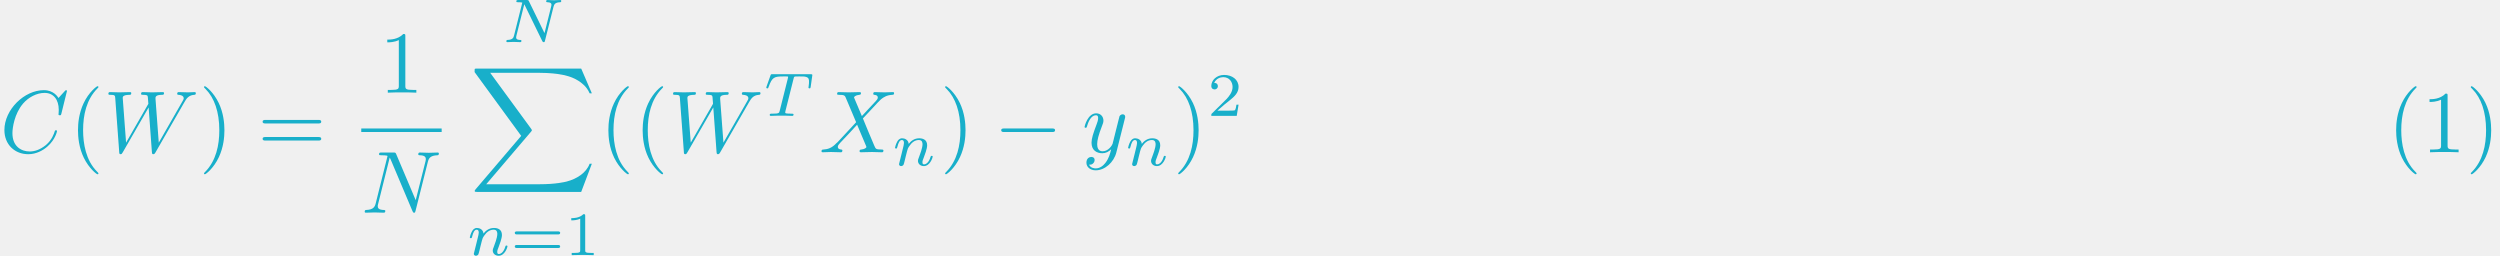
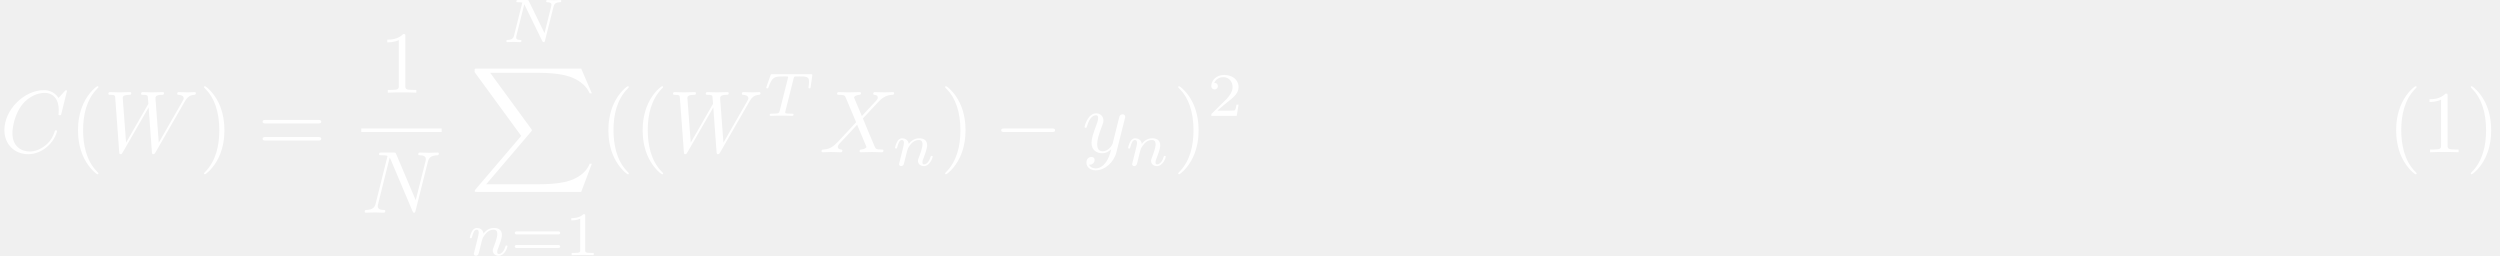
- <svg xmlns="http://www.w3.org/2000/svg" xmlns:ns1="http://github.com/leegao/readme2tex/" xmlns:xlink="http://www.w3.org/1999/xlink" height="28.853pt" ns1:offset="0" version="1.1" viewBox="69.7 -60.045 282.709 28.853" width="282.709pt" fill="#00a8c6">
-   <defs fill="#00a8c6">
-     <path d="M7.572 -6.924C7.572 -6.954 7.552 -7.024 7.462 -7.024C7.432 -7.024 7.422 -7.014 7.313 -6.904L6.615 -6.137C6.526 -6.276 6.067 -7.024 4.961 -7.024C2.74 -7.024 0.498 -4.822 0.498 -2.511C0.498 -0.867 1.674 0.219 3.198 0.219C4.065 0.219 4.822 -0.179 5.35 -0.638C6.276 -1.455 6.446 -2.361 6.446 -2.391C6.446 -2.491 6.346 -2.491 6.326 -2.491C6.267 -2.491 6.217 -2.471 6.197 -2.391C6.107 -2.102 5.878 -1.395 5.191 -0.817C4.503 -0.259 3.875 -0.09 3.357 -0.09C2.461 -0.09 1.405 -0.608 1.405 -2.162C1.405 -2.73 1.614 -4.344 2.61 -5.509C3.218 -6.217 4.154 -6.715 5.041 -6.715C6.057 -6.715 6.645 -5.948 6.645 -4.792C6.645 -4.394 6.615 -4.384 6.615 -4.284S6.725 -4.184 6.765 -4.184C6.894 -4.184 6.894 -4.204 6.944 -4.384L7.572 -6.924Z" id="g1-67" fill="#00a8c6" />
-     <path d="M7.532 -5.758C7.631 -6.157 7.811 -6.466 8.608 -6.496C8.658 -6.496 8.777 -6.506 8.777 -6.695C8.777 -6.705 8.777 -6.804 8.648 -6.804C8.319 -6.804 7.97 -6.775 7.641 -6.775C7.303 -6.775 6.954 -6.804 6.625 -6.804C6.565 -6.804 6.446 -6.804 6.446 -6.605C6.446 -6.496 6.545 -6.496 6.625 -6.496C7.193 -6.486 7.303 -6.276 7.303 -6.057C7.303 -6.027 7.283 -5.878 7.273 -5.848L6.157 -1.415L3.955 -6.615C3.875 -6.795 3.866 -6.804 3.636 -6.804H2.301C2.102 -6.804 2.012 -6.804 2.012 -6.605C2.012 -6.496 2.102 -6.496 2.291 -6.496C2.341 -6.496 2.969 -6.496 2.969 -6.406L1.634 -1.056C1.534 -0.658 1.365 -0.339 0.558 -0.309C0.498 -0.309 0.389 -0.299 0.389 -0.11C0.389 -0.04 0.438 0 0.518 0C0.837 0 1.186 -0.03 1.514 -0.03C1.853 -0.03 2.212 0 2.54 0C2.59 0 2.72 0 2.72 -0.199C2.72 -0.299 2.63 -0.309 2.521 -0.309C1.943 -0.329 1.863 -0.548 1.863 -0.747C1.863 -0.817 1.873 -0.867 1.903 -0.976L3.218 -6.237C3.258 -6.177 3.258 -6.157 3.308 -6.057L5.788 -0.189C5.858 -0.02 5.888 0 5.978 0C6.087 0 6.087 -0.03 6.137 -0.209L7.532 -5.758Z" id="g1-78" fill="#00a8c6" />
-     <path d="M9.136 -5.649C9.385 -6.087 9.624 -6.446 10.252 -6.496C10.341 -6.506 10.441 -6.506 10.441 -6.695C10.441 -6.735 10.401 -6.804 10.321 -6.804C10.082 -6.804 9.803 -6.775 9.554 -6.775C9.215 -6.775 8.847 -6.804 8.518 -6.804C8.458 -6.804 8.329 -6.804 8.329 -6.615C8.329 -6.506 8.418 -6.496 8.478 -6.496C8.717 -6.486 9.066 -6.406 9.066 -6.107C9.066 -5.998 9.016 -5.918 8.936 -5.778L6.247 -1.086L5.878 -6.027C5.868 -6.227 5.848 -6.486 6.575 -6.496C6.745 -6.496 6.844 -6.496 6.844 -6.695C6.844 -6.795 6.735 -6.804 6.695 -6.804C6.296 -6.804 5.878 -6.775 5.479 -6.775C5.25 -6.775 4.663 -6.804 4.433 -6.804C4.374 -6.804 4.244 -6.804 4.244 -6.605C4.244 -6.496 4.344 -6.496 4.483 -6.496C4.922 -6.496 4.991 -6.436 5.011 -6.247L5.071 -5.479L2.55 -1.086L2.172 -6.137C2.172 -6.257 2.172 -6.486 2.929 -6.496C3.029 -6.496 3.138 -6.496 3.138 -6.695C3.138 -6.804 3.019 -6.804 2.999 -6.804C2.6 -6.804 2.182 -6.775 1.773 -6.775C1.425 -6.775 1.066 -6.804 0.727 -6.804C0.677 -6.804 0.548 -6.804 0.548 -6.615C0.548 -6.496 0.638 -6.496 0.797 -6.496C1.295 -6.496 1.305 -6.406 1.325 -6.127L1.773 -0.04C1.783 0.139 1.793 0.219 1.933 0.219C2.052 0.219 2.082 0.159 2.172 0.01L5.101 -5.071L5.469 -0.04C5.489 0.169 5.509 0.219 5.629 0.219C5.758 0.219 5.818 0.12 5.868 0.03L9.136 -5.649Z" id="g1-87" fill="#00a8c6" />
-     <path d="M4.832 -4.095L3.995 -6.077C3.965 -6.157 3.945 -6.197 3.945 -6.207C3.945 -6.267 4.115 -6.456 4.533 -6.496C4.633 -6.506 4.732 -6.516 4.732 -6.685C4.732 -6.804 4.613 -6.804 4.583 -6.804C4.174 -6.804 3.746 -6.775 3.328 -6.775C3.078 -6.775 2.461 -6.804 2.212 -6.804C2.152 -6.804 2.032 -6.804 2.032 -6.605C2.032 -6.496 2.132 -6.496 2.262 -6.496C2.859 -6.496 2.919 -6.396 3.009 -6.177L4.184 -3.397L2.082 -1.136L1.953 -1.026C1.465 -0.498 0.996 -0.339 0.488 -0.309C0.359 -0.299 0.269 -0.299 0.269 -0.11C0.269 -0.1 0.269 0 0.399 0C0.697 0 1.026 -0.03 1.335 -0.03C1.704 -0.03 2.092 0 2.451 0C2.511 0 2.63 0 2.63 -0.199C2.63 -0.299 2.531 -0.309 2.511 -0.309C2.421 -0.319 2.112 -0.339 2.112 -0.618C2.112 -0.777 2.262 -0.936 2.381 -1.066L3.397 -2.142L4.294 -3.118L5.3 -0.737C5.34 -0.628 5.35 -0.618 5.35 -0.598C5.35 -0.518 5.161 -0.349 4.772 -0.309C4.663 -0.299 4.573 -0.289 4.573 -0.12C4.573 0 4.682 0 4.722 0C5.001 0 5.699 -0.03 5.978 -0.03C6.227 -0.03 6.834 0 7.083 0C7.153 0 7.273 0 7.273 -0.189C7.273 -0.309 7.173 -0.309 7.093 -0.309C6.426 -0.319 6.406 -0.349 6.237 -0.747C5.848 -1.674 5.181 -3.228 4.951 -3.826C5.629 -4.523 6.675 -5.709 6.994 -5.988C7.283 -6.227 7.661 -6.466 8.259 -6.496C8.389 -6.506 8.478 -6.506 8.478 -6.695C8.478 -6.705 8.478 -6.804 8.349 -6.804C8.05 -6.804 7.721 -6.775 7.412 -6.775C7.044 -6.775 6.665 -6.804 6.306 -6.804C6.247 -6.804 6.117 -6.804 6.117 -6.605C6.117 -6.535 6.167 -6.506 6.237 -6.496C6.326 -6.486 6.635 -6.466 6.635 -6.187C6.635 -6.047 6.526 -5.918 6.446 -5.828L4.832 -4.095Z" id="g1-88" fill="#00a8c6" />
-     <path d="M4.842 -3.796C4.882 -3.935 4.882 -3.955 4.882 -4.025C4.882 -4.204 4.742 -4.294 4.593 -4.294C4.493 -4.294 4.334 -4.234 4.244 -4.085C4.224 -4.035 4.144 -3.726 4.105 -3.547C4.035 -3.288 3.965 -3.019 3.905 -2.75L3.457 -0.956C3.417 -0.807 2.989 -0.11 2.331 -0.11C1.823 -0.11 1.714 -0.548 1.714 -0.917C1.714 -1.375 1.883 -1.993 2.222 -2.869C2.381 -3.278 2.421 -3.387 2.421 -3.587C2.421 -4.035 2.102 -4.403 1.604 -4.403C0.658 -4.403 0.289 -2.959 0.289 -2.869C0.289 -2.77 0.389 -2.77 0.408 -2.77C0.508 -2.77 0.518 -2.79 0.568 -2.949C0.837 -3.885 1.235 -4.184 1.574 -4.184C1.654 -4.184 1.823 -4.184 1.823 -3.866C1.823 -3.616 1.724 -3.357 1.654 -3.168C1.255 -2.112 1.076 -1.544 1.076 -1.076C1.076 -0.189 1.704 0.11 2.291 0.11C2.68 0.11 3.019 -0.06 3.298 -0.339C3.168 0.179 3.049 0.667 2.65 1.196C2.391 1.534 2.012 1.823 1.554 1.823C1.415 1.823 0.966 1.793 0.797 1.405C0.956 1.405 1.086 1.405 1.225 1.285C1.325 1.196 1.425 1.066 1.425 0.877C1.425 0.568 1.156 0.528 1.056 0.528C0.827 0.528 0.498 0.687 0.498 1.176C0.498 1.674 0.936 2.042 1.554 2.042C2.58 2.042 3.606 1.136 3.885 0.01L4.842 -3.796Z" id="g1-121" fill="#00a8c6" />
-     <path d="M3.298 2.391C3.298 2.361 3.298 2.341 3.128 2.172C1.883 0.917 1.564 -0.966 1.564 -2.491C1.564 -4.224 1.943 -5.958 3.168 -7.203C3.298 -7.323 3.298 -7.342 3.298 -7.372C3.298 -7.442 3.258 -7.472 3.198 -7.472C3.098 -7.472 2.202 -6.795 1.614 -5.529C1.106 -4.433 0.986 -3.328 0.986 -2.491C0.986 -1.714 1.096 -0.508 1.644 0.618C2.242 1.843 3.098 2.491 3.198 2.491C3.258 2.491 3.298 2.461 3.298 2.391Z" id="g3-40" fill="#00a8c6" />
-     <path d="M2.879 -2.491C2.879 -3.268 2.77 -4.473 2.222 -5.599C1.624 -6.824 0.767 -7.472 0.667 -7.472C0.608 -7.472 0.568 -7.432 0.568 -7.372C0.568 -7.342 0.568 -7.323 0.757 -7.143C1.733 -6.157 2.301 -4.573 2.301 -2.491C2.301 -0.787 1.933 0.966 0.697 2.222C0.568 2.341 0.568 2.361 0.568 2.391C0.568 2.451 0.608 2.491 0.667 2.491C0.767 2.491 1.664 1.813 2.252 0.548C2.76 -0.548 2.879 -1.654 2.879 -2.491Z" id="g3-41" fill="#00a8c6" />
-     <path d="M2.929 -6.376C2.929 -6.615 2.929 -6.635 2.7 -6.635C2.082 -5.998 1.205 -5.998 0.887 -5.998V-5.689C1.086 -5.689 1.674 -5.689 2.192 -5.948V-0.787C2.192 -0.428 2.162 -0.309 1.265 -0.309H0.946V0C1.295 -0.03 2.162 -0.03 2.56 -0.03S3.826 -0.03 4.174 0V-0.309H3.856C2.959 -0.309 2.929 -0.418 2.929 -0.787V-6.376Z" id="g3-49" fill="#00a8c6" />
-     <path d="M6.844 -3.258C6.994 -3.258 7.183 -3.258 7.183 -3.457S6.994 -3.656 6.854 -3.656H0.887C0.747 -3.656 0.558 -3.656 0.558 -3.457S0.747 -3.258 0.897 -3.258H6.844ZM6.854 -1.325C6.994 -1.325 7.183 -1.325 7.183 -1.524S6.994 -1.724 6.844 -1.724H0.897C0.747 -1.724 0.558 -1.724 0.558 -1.524S0.747 -1.325 0.887 -1.325H6.854Z" id="g3-61" fill="#00a8c6" />
-     <path d="M2.336 -4.435C2.336 -4.624 2.322 -4.631 2.127 -4.631C1.681 -4.191 1.046 -4.184 0.76 -4.184V-3.933C0.928 -3.933 1.388 -3.933 1.771 -4.129V-0.572C1.771 -0.342 1.771 -0.251 1.074 -0.251H0.809V0C0.934 -0.007 1.792 -0.028 2.05 -0.028C2.267 -0.028 3.145 -0.007 3.299 0V-0.251H3.034C2.336 -0.251 2.336 -0.342 2.336 -0.572V-4.435Z" id="g4-49" fill="#00a8c6" />
-     <path d="M3.522 -1.269H3.285C3.264 -1.116 3.194 -0.704 3.103 -0.635C3.048 -0.593 2.511 -0.593 2.413 -0.593H1.13C1.862 -1.241 2.106 -1.437 2.525 -1.764C3.041 -2.176 3.522 -2.608 3.522 -3.271C3.522 -4.115 2.783 -4.631 1.89 -4.631C1.025 -4.631 0.439 -4.024 0.439 -3.382C0.439 -3.027 0.739 -2.992 0.809 -2.992C0.976 -2.992 1.179 -3.11 1.179 -3.361C1.179 -3.487 1.13 -3.731 0.767 -3.731C0.983 -4.226 1.458 -4.38 1.785 -4.38C2.483 -4.38 2.845 -3.836 2.845 -3.271C2.845 -2.664 2.413 -2.183 2.19 -1.932L0.509 -0.272C0.439 -0.209 0.439 -0.195 0.439 0H3.313L3.522 -1.269Z" id="g4-50" fill="#00a8c6" />
-     <path d="M5.356 -2.343C5.461 -2.343 5.621 -2.343 5.621 -2.518C5.621 -2.685 5.454 -2.685 5.363 -2.685H0.746C0.656 -2.685 0.488 -2.685 0.488 -2.518C0.488 -2.343 0.649 -2.343 0.753 -2.343H5.356ZM5.363 -0.809C5.454 -0.809 5.621 -0.809 5.621 -0.976C5.621 -1.151 5.461 -1.151 5.356 -1.151H0.753C0.649 -1.151 0.488 -1.151 0.488 -0.976C0.488 -0.809 0.656 -0.809 0.746 -0.809H5.363Z" id="g4-61" fill="#00a8c6" />
-     <path d="M5.816 -4.003C5.886 -4.268 5.998 -4.498 6.555 -4.512C6.59 -4.512 6.695 -4.519 6.695 -4.666C6.695 -4.707 6.66 -4.763 6.59 -4.763C6.36 -4.763 6.102 -4.735 5.865 -4.735C5.698 -4.735 5.293 -4.763 5.126 -4.763C5.091 -4.763 4.986 -4.763 4.986 -4.61C4.986 -4.519 5.077 -4.512 5.14 -4.512C5.467 -4.505 5.586 -4.4 5.586 -4.226C5.586 -4.17 5.579 -4.135 5.558 -4.059L4.798 -1.018L3.027 -4.645C2.971 -4.763 2.957 -4.763 2.79 -4.763H1.834C1.702 -4.763 1.611 -4.763 1.611 -4.61C1.611 -4.512 1.695 -4.512 1.841 -4.512S2.141 -4.505 2.287 -4.477L1.353 -0.746C1.29 -0.481 1.172 -0.272 0.628 -0.251C0.579 -0.251 0.481 -0.244 0.481 -0.105C0.481 -0.028 0.537 0 0.586 0C0.816 0 1.074 -0.028 1.311 -0.028C1.478 -0.028 1.883 0 2.05 0C2.12 0 2.19 -0.035 2.19 -0.146C2.19 -0.244 2.106 -0.251 2.029 -0.251C1.59 -0.265 1.59 -0.446 1.59 -0.544C1.59 -0.572 1.59 -0.607 1.618 -0.718L2.511 -4.289L4.547 -0.119C4.603 -0.007 4.631 0 4.7 0C4.812 0 4.812 -0.021 4.847 -0.146L5.816 -4.003Z" id="g2-78" fill="#00a8c6" />
-     <path d="M3.389 -4.219C3.438 -4.421 3.452 -4.442 3.605 -4.456C3.64 -4.463 3.884 -4.463 4.024 -4.463C4.449 -4.463 4.631 -4.463 4.805 -4.407C5.119 -4.31 5.133 -4.108 5.133 -3.857C5.133 -3.745 5.133 -3.654 5.084 -3.292L5.07 -3.215C5.07 -3.145 5.119 -3.11 5.189 -3.11C5.293 -3.11 5.307 -3.173 5.321 -3.285L5.509 -4.617C5.509 -4.714 5.426 -4.714 5.3 -4.714H1.011C0.837 -4.714 0.823 -4.714 0.774 -4.568L0.335 -3.333C0.328 -3.306 0.3 -3.243 0.3 -3.208C0.3 -3.18 0.314 -3.11 0.418 -3.11C0.509 -3.11 0.523 -3.145 0.565 -3.278C0.969 -4.394 1.2 -4.463 2.26 -4.463H2.552C2.762 -4.463 2.769 -4.456 2.769 -4.394C2.769 -4.387 2.769 -4.352 2.741 -4.247L1.82 -0.579C1.757 -0.321 1.736 -0.251 1.004 -0.251C0.753 -0.251 0.69 -0.251 0.69 -0.098C0.69 -0.077 0.704 0 0.809 0C1.004 0 1.213 -0.021 1.409 -0.021S1.813 -0.028 2.008 -0.028S2.441 -0.028 2.636 -0.021C2.824 -0.014 3.034 0 3.222 0C3.278 0 3.382 0 3.382 -0.153C3.382 -0.251 3.313 -0.251 3.096 -0.251C2.964 -0.251 2.824 -0.258 2.692 -0.265C2.455 -0.286 2.441 -0.314 2.441 -0.398C2.441 -0.446 2.441 -0.46 2.469 -0.558L3.389 -4.219Z" id="g2-84" fill="#00a8c6" />
-     <path d="M0.851 -0.439C0.823 -0.349 0.781 -0.174 0.781 -0.153C0.781 0 0.907 0.07 1.018 0.07C1.144 0.07 1.255 -0.021 1.29 -0.084S1.381 -0.37 1.416 -0.516C1.451 -0.649 1.527 -0.969 1.569 -1.144C1.611 -1.297 1.653 -1.451 1.688 -1.611C1.764 -1.897 1.778 -1.953 1.981 -2.239C2.176 -2.518 2.504 -2.88 3.027 -2.88C3.431 -2.88 3.438 -2.525 3.438 -2.392C3.438 -1.974 3.138 -1.2 3.027 -0.907C2.95 -0.711 2.922 -0.649 2.922 -0.53C2.922 -0.16 3.229 0.07 3.585 0.07C4.282 0.07 4.589 -0.893 4.589 -0.997C4.589 -1.088 4.498 -1.088 4.477 -1.088C4.38 -1.088 4.373 -1.046 4.345 -0.969C4.184 -0.411 3.884 -0.126 3.605 -0.126C3.459 -0.126 3.431 -0.223 3.431 -0.37C3.431 -0.53 3.466 -0.621 3.592 -0.934C3.675 -1.151 3.961 -1.89 3.961 -2.28C3.961 -2.957 3.424 -3.075 3.055 -3.075C2.476 -3.075 2.085 -2.72 1.876 -2.441C1.827 -2.922 1.416 -3.075 1.13 -3.075C0.83 -3.075 0.669 -2.859 0.579 -2.699C0.425 -2.441 0.328 -2.043 0.328 -2.008C0.328 -1.918 0.425 -1.918 0.446 -1.918C0.544 -1.918 0.551 -1.939 0.6 -2.127C0.704 -2.538 0.837 -2.88 1.109 -2.88C1.29 -2.88 1.339 -2.727 1.339 -2.538C1.339 -2.406 1.276 -2.148 1.227 -1.96S1.109 -1.485 1.074 -1.332L0.851 -0.439Z" id="g2-110" fill="#00a8c6" />
-     <path d="M6.565 -2.291C6.735 -2.291 6.914 -2.291 6.914 -2.491S6.735 -2.69 6.565 -2.69H1.176C1.006 -2.69 0.827 -2.69 0.827 -2.491S1.006 -2.291 1.176 -2.291H6.565Z" id="g0-0" fill="#00a8c6" />
-     <path d="M12.613 13.948L13.818 10.76H13.569C13.181 11.796 12.125 12.473 10.979 12.772C10.77 12.822 9.793 13.081 7.88 13.081H1.873L6.944 7.133C7.014 7.054 7.034 7.024 7.034 6.974C7.034 6.954 7.034 6.924 6.964 6.824L2.321 0.478H7.781C9.116 0.478 10.022 0.618 10.112 0.638C10.65 0.717 11.517 0.887 12.304 1.385C12.553 1.544 13.23 1.993 13.569 2.8H13.818L12.613 0H0.837C0.608 0 0.598 0.01 0.568 0.07C0.558 0.1 0.558 0.289 0.558 0.399L5.828 7.611L0.667 13.659C0.568 13.778 0.568 13.828 0.568 13.838C0.568 13.948 0.658 13.948 0.837 13.948H12.613Z" id="g5-88" fill="#00a8c6" />
+ <svg xmlns="http://www.w3.org/2000/svg" xmlns:ns1="http://github.com/leegao/readme2tex/" xmlns:xlink="http://www.w3.org/1999/xlink" height="28.853pt" ns1:offset="0" version="1.1" viewBox="69.7 -60.045 282.709 28.853" width="282.709pt">
+   <defs>
+     <path d="M7.572 -6.924C7.572 -6.954 7.552 -7.024 7.462 -7.024C7.432 -7.024 7.422 -7.014 7.313 -6.904L6.615 -6.137C6.526 -6.276 6.067 -7.024 4.961 -7.024C2.74 -7.024 0.498 -4.822 0.498 -2.511C0.498 -0.867 1.674 0.219 3.198 0.219C4.065 0.219 4.822 -0.179 5.35 -0.638C6.276 -1.455 6.446 -2.361 6.446 -2.391C6.446 -2.491 6.346 -2.491 6.326 -2.491C6.267 -2.491 6.217 -2.471 6.197 -2.391C6.107 -2.102 5.878 -1.395 5.191 -0.817C4.503 -0.259 3.875 -0.09 3.357 -0.09C2.461 -0.09 1.405 -0.608 1.405 -2.162C1.405 -2.73 1.614 -4.344 2.61 -5.509C3.218 -6.217 4.154 -6.715 5.041 -6.715C6.057 -6.715 6.645 -5.948 6.645 -4.792C6.645 -4.394 6.615 -4.384 6.615 -4.284S6.725 -4.184 6.765 -4.184C6.894 -4.184 6.894 -4.204 6.944 -4.384L7.572 -6.924Z" id="g1-67" />
+     <path d="M7.532 -5.758C7.631 -6.157 7.811 -6.466 8.608 -6.496C8.658 -6.496 8.777 -6.506 8.777 -6.695C8.777 -6.705 8.777 -6.804 8.648 -6.804C8.319 -6.804 7.97 -6.775 7.641 -6.775C7.303 -6.775 6.954 -6.804 6.625 -6.804C6.565 -6.804 6.446 -6.804 6.446 -6.605C6.446 -6.496 6.545 -6.496 6.625 -6.496C7.193 -6.486 7.303 -6.276 7.303 -6.057C7.303 -6.027 7.283 -5.878 7.273 -5.848L6.157 -1.415L3.955 -6.615C3.875 -6.795 3.866 -6.804 3.636 -6.804H2.301C2.102 -6.804 2.012 -6.804 2.012 -6.605C2.012 -6.496 2.102 -6.496 2.291 -6.496C2.341 -6.496 2.969 -6.496 2.969 -6.406L1.634 -1.056C1.534 -0.658 1.365 -0.339 0.558 -0.309C0.498 -0.309 0.389 -0.299 0.389 -0.11C0.389 -0.04 0.438 0 0.518 0C0.837 0 1.186 -0.03 1.514 -0.03C1.853 -0.03 2.212 0 2.54 0C2.59 0 2.72 0 2.72 -0.199C2.72 -0.299 2.63 -0.309 2.521 -0.309C1.943 -0.329 1.863 -0.548 1.863 -0.747C1.863 -0.817 1.873 -0.867 1.903 -0.976L3.218 -6.237C3.258 -6.177 3.258 -6.157 3.308 -6.057L5.788 -0.189C5.858 -0.02 5.888 0 5.978 0C6.087 0 6.087 -0.03 6.137 -0.209L7.532 -5.758Z" id="g1-78" />
+     <path d="M9.136 -5.649C9.385 -6.087 9.624 -6.446 10.252 -6.496C10.341 -6.506 10.441 -6.506 10.441 -6.695C10.441 -6.735 10.401 -6.804 10.321 -6.804C10.082 -6.804 9.803 -6.775 9.554 -6.775C9.215 -6.775 8.847 -6.804 8.518 -6.804C8.458 -6.804 8.329 -6.804 8.329 -6.615C8.329 -6.506 8.418 -6.496 8.478 -6.496C8.717 -6.486 9.066 -6.406 9.066 -6.107C9.066 -5.998 9.016 -5.918 8.936 -5.778L6.247 -1.086L5.878 -6.027C5.868 -6.227 5.848 -6.486 6.575 -6.496C6.745 -6.496 6.844 -6.496 6.844 -6.695C6.844 -6.795 6.735 -6.804 6.695 -6.804C6.296 -6.804 5.878 -6.775 5.479 -6.775C5.25 -6.775 4.663 -6.804 4.433 -6.804C4.374 -6.804 4.244 -6.804 4.244 -6.605C4.244 -6.496 4.344 -6.496 4.483 -6.496C4.922 -6.496 4.991 -6.436 5.011 -6.247L5.071 -5.479L2.55 -1.086L2.172 -6.137C2.172 -6.257 2.172 -6.486 2.929 -6.496C3.029 -6.496 3.138 -6.496 3.138 -6.695C3.138 -6.804 3.019 -6.804 2.999 -6.804C2.6 -6.804 2.182 -6.775 1.773 -6.775C1.425 -6.775 1.066 -6.804 0.727 -6.804C0.677 -6.804 0.548 -6.804 0.548 -6.615C0.548 -6.496 0.638 -6.496 0.797 -6.496C1.295 -6.496 1.305 -6.406 1.325 -6.127L1.773 -0.04C1.783 0.139 1.793 0.219 1.933 0.219C2.052 0.219 2.082 0.159 2.172 0.01L5.101 -5.071L5.469 -0.04C5.489 0.169 5.509 0.219 5.629 0.219C5.758 0.219 5.818 0.12 5.868 0.03L9.136 -5.649Z" id="g1-87" />
+     <path d="M4.832 -4.095L3.995 -6.077C3.965 -6.157 3.945 -6.197 3.945 -6.207C3.945 -6.267 4.115 -6.456 4.533 -6.496C4.633 -6.506 4.732 -6.516 4.732 -6.685C4.732 -6.804 4.613 -6.804 4.583 -6.804C4.174 -6.804 3.746 -6.775 3.328 -6.775C3.078 -6.775 2.461 -6.804 2.212 -6.804C2.152 -6.804 2.032 -6.804 2.032 -6.605C2.032 -6.496 2.132 -6.496 2.262 -6.496C2.859 -6.496 2.919 -6.396 3.009 -6.177L4.184 -3.397L2.082 -1.136L1.953 -1.026C1.465 -0.498 0.996 -0.339 0.488 -0.309C0.359 -0.299 0.269 -0.299 0.269 -0.11C0.269 -0.1 0.269 0 0.399 0C0.697 0 1.026 -0.03 1.335 -0.03C1.704 -0.03 2.092 0 2.451 0C2.511 0 2.63 0 2.63 -0.199C2.63 -0.299 2.531 -0.309 2.511 -0.309C2.421 -0.319 2.112 -0.339 2.112 -0.618C2.112 -0.777 2.262 -0.936 2.381 -1.066L3.397 -2.142L4.294 -3.118L5.3 -0.737C5.34 -0.628 5.35 -0.618 5.35 -0.598C5.35 -0.518 5.161 -0.349 4.772 -0.309C4.663 -0.299 4.573 -0.289 4.573 -0.12C4.573 0 4.682 0 4.722 0C5.001 0 5.699 -0.03 5.978 -0.03C6.227 -0.03 6.834 0 7.083 0C7.153 0 7.273 0 7.273 -0.189C7.273 -0.309 7.173 -0.309 7.093 -0.309C6.426 -0.319 6.406 -0.349 6.237 -0.747C5.848 -1.674 5.181 -3.228 4.951 -3.826C5.629 -4.523 6.675 -5.709 6.994 -5.988C7.283 -6.227 7.661 -6.466 8.259 -6.496C8.389 -6.506 8.478 -6.506 8.478 -6.695C8.478 -6.705 8.478 -6.804 8.349 -6.804C8.05 -6.804 7.721 -6.775 7.412 -6.775C7.044 -6.775 6.665 -6.804 6.306 -6.804C6.247 -6.804 6.117 -6.804 6.117 -6.605C6.117 -6.535 6.167 -6.506 6.237 -6.496C6.326 -6.486 6.635 -6.466 6.635 -6.187C6.635 -6.047 6.526 -5.918 6.446 -5.828L4.832 -4.095Z" id="g1-88" />
+     <path d="M4.842 -3.796C4.882 -3.935 4.882 -3.955 4.882 -4.025C4.882 -4.204 4.742 -4.294 4.593 -4.294C4.493 -4.294 4.334 -4.234 4.244 -4.085C4.224 -4.035 4.144 -3.726 4.105 -3.547C4.035 -3.288 3.965 -3.019 3.905 -2.75L3.457 -0.956C3.417 -0.807 2.989 -0.11 2.331 -0.11C1.823 -0.11 1.714 -0.548 1.714 -0.917C1.714 -1.375 1.883 -1.993 2.222 -2.869C2.381 -3.278 2.421 -3.387 2.421 -3.587C2.421 -4.035 2.102 -4.403 1.604 -4.403C0.658 -4.403 0.289 -2.959 0.289 -2.869C0.289 -2.77 0.389 -2.77 0.408 -2.77C0.508 -2.77 0.518 -2.79 0.568 -2.949C0.837 -3.885 1.235 -4.184 1.574 -4.184C1.654 -4.184 1.823 -4.184 1.823 -3.866C1.823 -3.616 1.724 -3.357 1.654 -3.168C1.255 -2.112 1.076 -1.544 1.076 -1.076C1.076 -0.189 1.704 0.11 2.291 0.11C2.68 0.11 3.019 -0.06 3.298 -0.339C3.168 0.179 3.049 0.667 2.65 1.196C2.391 1.534 2.012 1.823 1.554 1.823C1.415 1.823 0.966 1.793 0.797 1.405C0.956 1.405 1.086 1.405 1.225 1.285C1.325 1.196 1.425 1.066 1.425 0.877C1.425 0.568 1.156 0.528 1.056 0.528C0.827 0.528 0.498 0.687 0.498 1.176C0.498 1.674 0.936 2.042 1.554 2.042C2.58 2.042 3.606 1.136 3.885 0.01L4.842 -3.796Z" id="g1-121" />
+     <path d="M3.298 2.391C3.298 2.361 3.298 2.341 3.128 2.172C1.883 0.917 1.564 -0.966 1.564 -2.491C1.564 -4.224 1.943 -5.958 3.168 -7.203C3.298 -7.323 3.298 -7.342 3.298 -7.372C3.298 -7.442 3.258 -7.472 3.198 -7.472C3.098 -7.472 2.202 -6.795 1.614 -5.529C1.106 -4.433 0.986 -3.328 0.986 -2.491C0.986 -1.714 1.096 -0.508 1.644 0.618C2.242 1.843 3.098 2.491 3.198 2.491C3.258 2.491 3.298 2.461 3.298 2.391Z" id="g3-40" />
+     <path d="M2.879 -2.491C2.879 -3.268 2.77 -4.473 2.222 -5.599C1.624 -6.824 0.767 -7.472 0.667 -7.472C0.608 -7.472 0.568 -7.432 0.568 -7.372C0.568 -7.342 0.568 -7.323 0.757 -7.143C1.733 -6.157 2.301 -4.573 2.301 -2.491C2.301 -0.787 1.933 0.966 0.697 2.222C0.568 2.341 0.568 2.361 0.568 2.391C0.568 2.451 0.608 2.491 0.667 2.491C0.767 2.491 1.664 1.813 2.252 0.548C2.76 -0.548 2.879 -1.654 2.879 -2.491Z" id="g3-41" />
+     <path d="M2.929 -6.376C2.929 -6.615 2.929 -6.635 2.7 -6.635C2.082 -5.998 1.205 -5.998 0.887 -5.998V-5.689C1.086 -5.689 1.674 -5.689 2.192 -5.948V-0.787C2.192 -0.428 2.162 -0.309 1.265 -0.309H0.946V0C1.295 -0.03 2.162 -0.03 2.56 -0.03S3.826 -0.03 4.174 0V-0.309H3.856C2.959 -0.309 2.929 -0.418 2.929 -0.787V-6.376Z" id="g3-49" />
+     <path d="M6.844 -3.258C6.994 -3.258 7.183 -3.258 7.183 -3.457S6.994 -3.656 6.854 -3.656H0.887C0.747 -3.656 0.558 -3.656 0.558 -3.457S0.747 -3.258 0.897 -3.258H6.844ZM6.854 -1.325C6.994 -1.325 7.183 -1.325 7.183 -1.524S6.994 -1.724 6.844 -1.724H0.897C0.747 -1.724 0.558 -1.724 0.558 -1.524S0.747 -1.325 0.887 -1.325H6.854Z" id="g3-61" />
+     <path d="M2.336 -4.435C2.336 -4.624 2.322 -4.631 2.127 -4.631C1.681 -4.191 1.046 -4.184 0.76 -4.184V-3.933C0.928 -3.933 1.388 -3.933 1.771 -4.129V-0.572C1.771 -0.342 1.771 -0.251 1.074 -0.251H0.809V0C0.934 -0.007 1.792 -0.028 2.05 -0.028C2.267 -0.028 3.145 -0.007 3.299 0V-0.251H3.034C2.336 -0.251 2.336 -0.342 2.336 -0.572V-4.435Z" id="g4-49" />
+     <path d="M3.522 -1.269H3.285C3.264 -1.116 3.194 -0.704 3.103 -0.635C3.048 -0.593 2.511 -0.593 2.413 -0.593H1.13C1.862 -1.241 2.106 -1.437 2.525 -1.764C3.041 -2.176 3.522 -2.608 3.522 -3.271C3.522 -4.115 2.783 -4.631 1.89 -4.631C1.025 -4.631 0.439 -4.024 0.439 -3.382C0.439 -3.027 0.739 -2.992 0.809 -2.992C0.976 -2.992 1.179 -3.11 1.179 -3.361C1.179 -3.487 1.13 -3.731 0.767 -3.731C0.983 -4.226 1.458 -4.38 1.785 -4.38C2.483 -4.38 2.845 -3.836 2.845 -3.271C2.845 -2.664 2.413 -2.183 2.19 -1.932L0.509 -0.272C0.439 -0.209 0.439 -0.195 0.439 0H3.313L3.522 -1.269Z" id="g4-50" />
+     <path d="M5.356 -2.343C5.461 -2.343 5.621 -2.343 5.621 -2.518C5.621 -2.685 5.454 -2.685 5.363 -2.685H0.746C0.656 -2.685 0.488 -2.685 0.488 -2.518C0.488 -2.343 0.649 -2.343 0.753 -2.343H5.356ZM5.363 -0.809C5.454 -0.809 5.621 -0.809 5.621 -0.976C5.621 -1.151 5.461 -1.151 5.356 -1.151H0.753C0.649 -1.151 0.488 -1.151 0.488 -0.976C0.488 -0.809 0.656 -0.809 0.746 -0.809H5.363Z" id="g4-61" />
+     <path d="M5.816 -4.003C5.886 -4.268 5.998 -4.498 6.555 -4.512C6.59 -4.512 6.695 -4.519 6.695 -4.666C6.695 -4.707 6.66 -4.763 6.59 -4.763C6.36 -4.763 6.102 -4.735 5.865 -4.735C5.698 -4.735 5.293 -4.763 5.126 -4.763C5.091 -4.763 4.986 -4.763 4.986 -4.61C4.986 -4.519 5.077 -4.512 5.14 -4.512C5.467 -4.505 5.586 -4.4 5.586 -4.226C5.586 -4.17 5.579 -4.135 5.558 -4.059L4.798 -1.018L3.027 -4.645C2.971 -4.763 2.957 -4.763 2.79 -4.763H1.834C1.702 -4.763 1.611 -4.763 1.611 -4.61C1.611 -4.512 1.695 -4.512 1.841 -4.512S2.141 -4.505 2.287 -4.477L1.353 -0.746C1.29 -0.481 1.172 -0.272 0.628 -0.251C0.579 -0.251 0.481 -0.244 0.481 -0.105C0.481 -0.028 0.537 0 0.586 0C0.816 0 1.074 -0.028 1.311 -0.028C1.478 -0.028 1.883 0 2.05 0C2.12 0 2.19 -0.035 2.19 -0.146C2.19 -0.244 2.106 -0.251 2.029 -0.251C1.59 -0.265 1.59 -0.446 1.59 -0.544C1.59 -0.572 1.59 -0.607 1.618 -0.718L2.511 -4.289L4.547 -0.119C4.603 -0.007 4.631 0 4.7 0C4.812 0 4.812 -0.021 4.847 -0.146L5.816 -4.003Z" id="g2-78" />
+     <path d="M3.389 -4.219C3.438 -4.421 3.452 -4.442 3.605 -4.456C3.64 -4.463 3.884 -4.463 4.024 -4.463C4.449 -4.463 4.631 -4.463 4.805 -4.407C5.119 -4.31 5.133 -4.108 5.133 -3.857C5.133 -3.745 5.133 -3.654 5.084 -3.292L5.07 -3.215C5.07 -3.145 5.119 -3.11 5.189 -3.11C5.293 -3.11 5.307 -3.173 5.321 -3.285L5.509 -4.617C5.509 -4.714 5.426 -4.714 5.3 -4.714H1.011C0.837 -4.714 0.823 -4.714 0.774 -4.568L0.335 -3.333C0.328 -3.306 0.3 -3.243 0.3 -3.208C0.3 -3.18 0.314 -3.11 0.418 -3.11C0.509 -3.11 0.523 -3.145 0.565 -3.278C0.969 -4.394 1.2 -4.463 2.26 -4.463H2.552C2.762 -4.463 2.769 -4.456 2.769 -4.394C2.769 -4.387 2.769 -4.352 2.741 -4.247L1.82 -0.579C1.757 -0.321 1.736 -0.251 1.004 -0.251C0.753 -0.251 0.69 -0.251 0.69 -0.098C0.69 -0.077 0.704 0 0.809 0C1.004 0 1.213 -0.021 1.409 -0.021S1.813 -0.028 2.008 -0.028S2.441 -0.028 2.636 -0.021C2.824 -0.014 3.034 0 3.222 0C3.278 0 3.382 0 3.382 -0.153C3.382 -0.251 3.313 -0.251 3.096 -0.251C2.964 -0.251 2.824 -0.258 2.692 -0.265C2.455 -0.286 2.441 -0.314 2.441 -0.398C2.441 -0.446 2.441 -0.46 2.469 -0.558L3.389 -4.219Z" id="g2-84" />
+     <path d="M0.851 -0.439C0.823 -0.349 0.781 -0.174 0.781 -0.153C0.781 0 0.907 0.07 1.018 0.07C1.144 0.07 1.255 -0.021 1.29 -0.084S1.381 -0.37 1.416 -0.516C1.451 -0.649 1.527 -0.969 1.569 -1.144C1.611 -1.297 1.653 -1.451 1.688 -1.611C1.764 -1.897 1.778 -1.953 1.981 -2.239C2.176 -2.518 2.504 -2.88 3.027 -2.88C3.431 -2.88 3.438 -2.525 3.438 -2.392C3.438 -1.974 3.138 -1.2 3.027 -0.907C2.95 -0.711 2.922 -0.649 2.922 -0.53C2.922 -0.16 3.229 0.07 3.585 0.07C4.282 0.07 4.589 -0.893 4.589 -0.997C4.589 -1.088 4.498 -1.088 4.477 -1.088C4.38 -1.088 4.373 -1.046 4.345 -0.969C4.184 -0.411 3.884 -0.126 3.605 -0.126C3.459 -0.126 3.431 -0.223 3.431 -0.37C3.431 -0.53 3.466 -0.621 3.592 -0.934C3.675 -1.151 3.961 -1.89 3.961 -2.28C3.961 -2.957 3.424 -3.075 3.055 -3.075C2.476 -3.075 2.085 -2.72 1.876 -2.441C1.827 -2.922 1.416 -3.075 1.13 -3.075C0.83 -3.075 0.669 -2.859 0.579 -2.699C0.425 -2.441 0.328 -2.043 0.328 -2.008C0.328 -1.918 0.425 -1.918 0.446 -1.918C0.544 -1.918 0.551 -1.939 0.6 -2.127C0.704 -2.538 0.837 -2.88 1.109 -2.88C1.29 -2.88 1.339 -2.727 1.339 -2.538C1.339 -2.406 1.276 -2.148 1.227 -1.96S1.109 -1.485 1.074 -1.332L0.851 -0.439Z" id="g2-110" />
+     <path d="M6.565 -2.291C6.735 -2.291 6.914 -2.291 6.914 -2.491S6.735 -2.69 6.565 -2.69H1.176C1.006 -2.69 0.827 -2.69 0.827 -2.491S1.006 -2.291 1.176 -2.291H6.565Z" id="g0-0" />
+     <path d="M12.613 13.948L13.818 10.76H13.569C13.181 11.796 12.125 12.473 10.979 12.772C10.77 12.822 9.793 13.081 7.88 13.081H1.873L6.944 7.133C7.014 7.054 7.034 7.024 7.034 6.974C7.034 6.954 7.034 6.924 6.964 6.824L2.321 0.478H7.781C9.116 0.478 10.022 0.618 10.112 0.638C10.65 0.717 11.517 0.887 12.304 1.385C12.553 1.544 13.23 1.993 13.569 2.8H13.818L12.613 0H0.837C0.608 0 0.598 0.01 0.568 0.07C0.558 0.1 0.558 0.289 0.558 0.399L5.828 7.611L0.667 13.659C0.568 13.778 0.568 13.828 0.568 13.838C0.568 13.948 0.658 13.948 0.837 13.948H12.613Z" id="g5-88" />
  </defs>
-   <g fill-opacity="0.9" id="page1" fill="#00a8c6">
-     <use x="69.7" y="-42.826" xlink:href="#g1-67" fill="#00a8c6" />
-     <use x="77.533" y="-42.826" xlink:href="#g3-40" fill="#00a8c6" />
-     <use x="81.407" y="-42.826" xlink:href="#g1-87" fill="#00a8c6" />
-     <use x="92.2" y="-42.826" xlink:href="#g3-41" fill="#00a8c6" />
-     <use x="98.842" y="-42.826" xlink:href="#g3-61" fill="#00a8c6" />
-     <use x="112.608" y="-49.566" xlink:href="#g3-49" fill="#00a8c6" />
-     <rect height="0.398" width="9.091" x="110.553" y="-45.516" fill="#00a8c6" />
-     <use x="110.553" y="-35.992" xlink:href="#g1-78" fill="#00a8c6" />
-     <use x="126.477" y="-55.279" xlink:href="#g2-78" fill="#00a8c6" />
-     <use x="122.811" y="-52.291" xlink:href="#g5-88" fill="#00a8c6" />
-     <use x="122.5" y="-31.192" xlink:href="#g2-110" fill="#00a8c6" />
-     <use x="127.425" y="-31.192" xlink:href="#g4-61" fill="#00a8c6" />
-     <use x="133.541" y="-31.192" xlink:href="#g4-49" fill="#00a8c6" />
-     <use x="137.512" y="-42.826" xlink:href="#g3-40" fill="#00a8c6" />
-     <use x="141.387" y="-42.826" xlink:href="#g3-40" fill="#00a8c6" />
-     <use x="145.261" y="-42.826" xlink:href="#g1-87" fill="#00a8c6" />
-     <use x="156.054" y="-46.94" xlink:href="#g2-84" fill="#00a8c6" />
-     <use x="162.33" y="-42.826" xlink:href="#g1-88" fill="#00a8c6" />
-     <use x="170.584" y="-41.332" xlink:href="#g2-110" fill="#00a8c6" />
-     <use x="176.007" y="-42.826" xlink:href="#g3-41" fill="#00a8c6" />
-     <use x="182.095" y="-42.826" xlink:href="#g0-0" fill="#00a8c6" />
-     <use x="192.058" y="-42.826" xlink:href="#g1-121" fill="#00a8c6" />
-     <use x="196.942" y="-41.332" xlink:href="#g2-110" fill="#00a8c6" />
-     <use x="202.365" y="-42.826" xlink:href="#g3-41" fill="#00a8c6" />
-     <use x="206.239" y="-46.94" xlink:href="#g4-50" fill="#00a8c6" />
-     <use x="339.678" y="-42.826" xlink:href="#g3-40" fill="#00a8c6" />
-     <use x="343.553" y="-42.826" xlink:href="#g3-49" fill="#00a8c6" />
-     <use x="348.534" y="-42.826" xlink:href="#g3-41" fill="#00a8c6" />
+   <g fill-opacity="1" id="page1" fill="#FFFFFF">
+     <use x="69.7" y="-42.826" xlink:href="#g1-67" />
+     <use x="77.533" y="-42.826" xlink:href="#g3-40" />
+     <use x="81.407" y="-42.826" xlink:href="#g1-87" />
+     <use x="92.2" y="-42.826" xlink:href="#g3-41" />
+     <use x="98.842" y="-42.826" xlink:href="#g3-61" />
+     <use x="112.608" y="-49.566" xlink:href="#g3-49" />
+     <rect height="0.398" width="9.091" x="110.553" y="-45.516" />
+     <use x="110.553" y="-35.992" xlink:href="#g1-78" />
+     <use x="126.477" y="-55.279" xlink:href="#g2-78" />
+     <use x="122.811" y="-52.291" xlink:href="#g5-88" />
+     <use x="122.5" y="-31.192" xlink:href="#g2-110" />
+     <use x="127.425" y="-31.192" xlink:href="#g4-61" />
+     <use x="133.541" y="-31.192" xlink:href="#g4-49" />
+     <use x="137.512" y="-42.826" xlink:href="#g3-40" />
+     <use x="141.387" y="-42.826" xlink:href="#g3-40" />
+     <use x="145.261" y="-42.826" xlink:href="#g1-87" />
+     <use x="156.054" y="-46.94" xlink:href="#g2-84" />
+     <use x="162.33" y="-42.826" xlink:href="#g1-88" />
+     <use x="170.584" y="-41.332" xlink:href="#g2-110" />
+     <use x="176.007" y="-42.826" xlink:href="#g3-41" />
+     <use x="182.095" y="-42.826" xlink:href="#g0-0" />
+     <use x="192.058" y="-42.826" xlink:href="#g1-121" />
+     <use x="196.942" y="-41.332" xlink:href="#g2-110" />
+     <use x="202.365" y="-42.826" xlink:href="#g3-41" />
+     <use x="206.239" y="-46.94" xlink:href="#g4-50" />
+     <use x="339.678" y="-42.826" xlink:href="#g3-40" />
+     <use x="343.553" y="-42.826" xlink:href="#g3-49" />
+     <use x="348.534" y="-42.826" xlink:href="#g3-41" />
  </g>
</svg>
